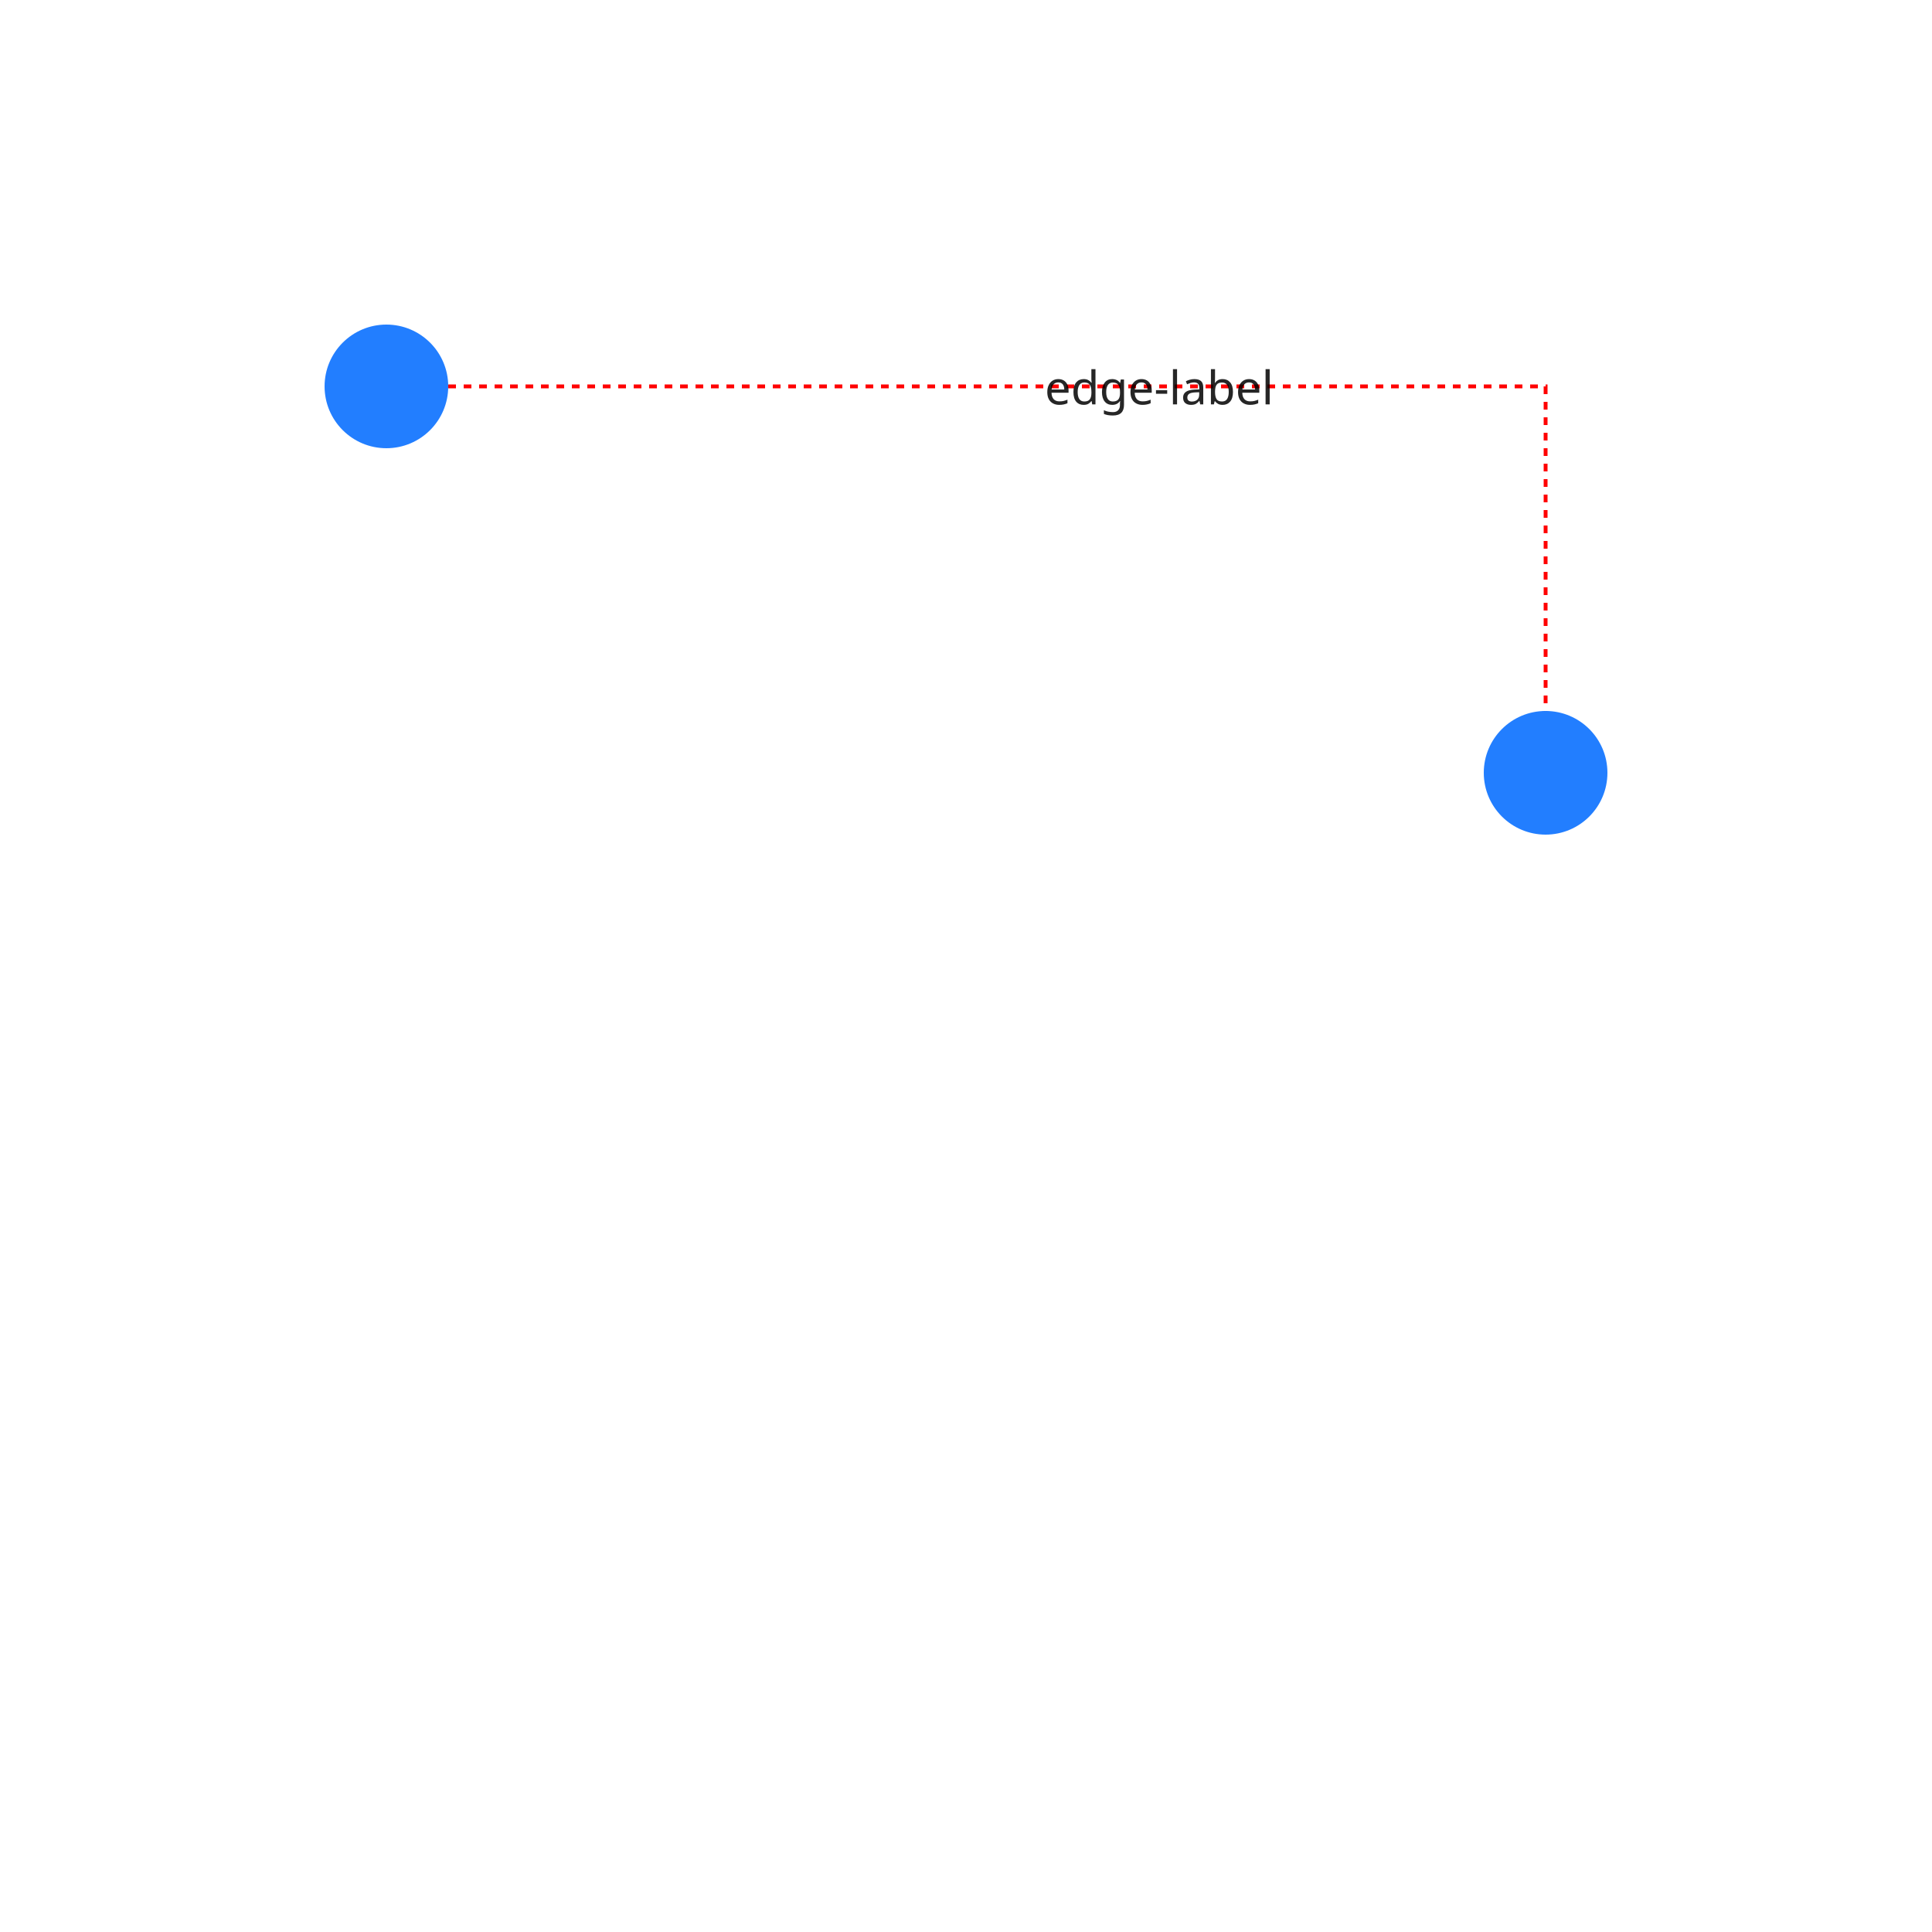
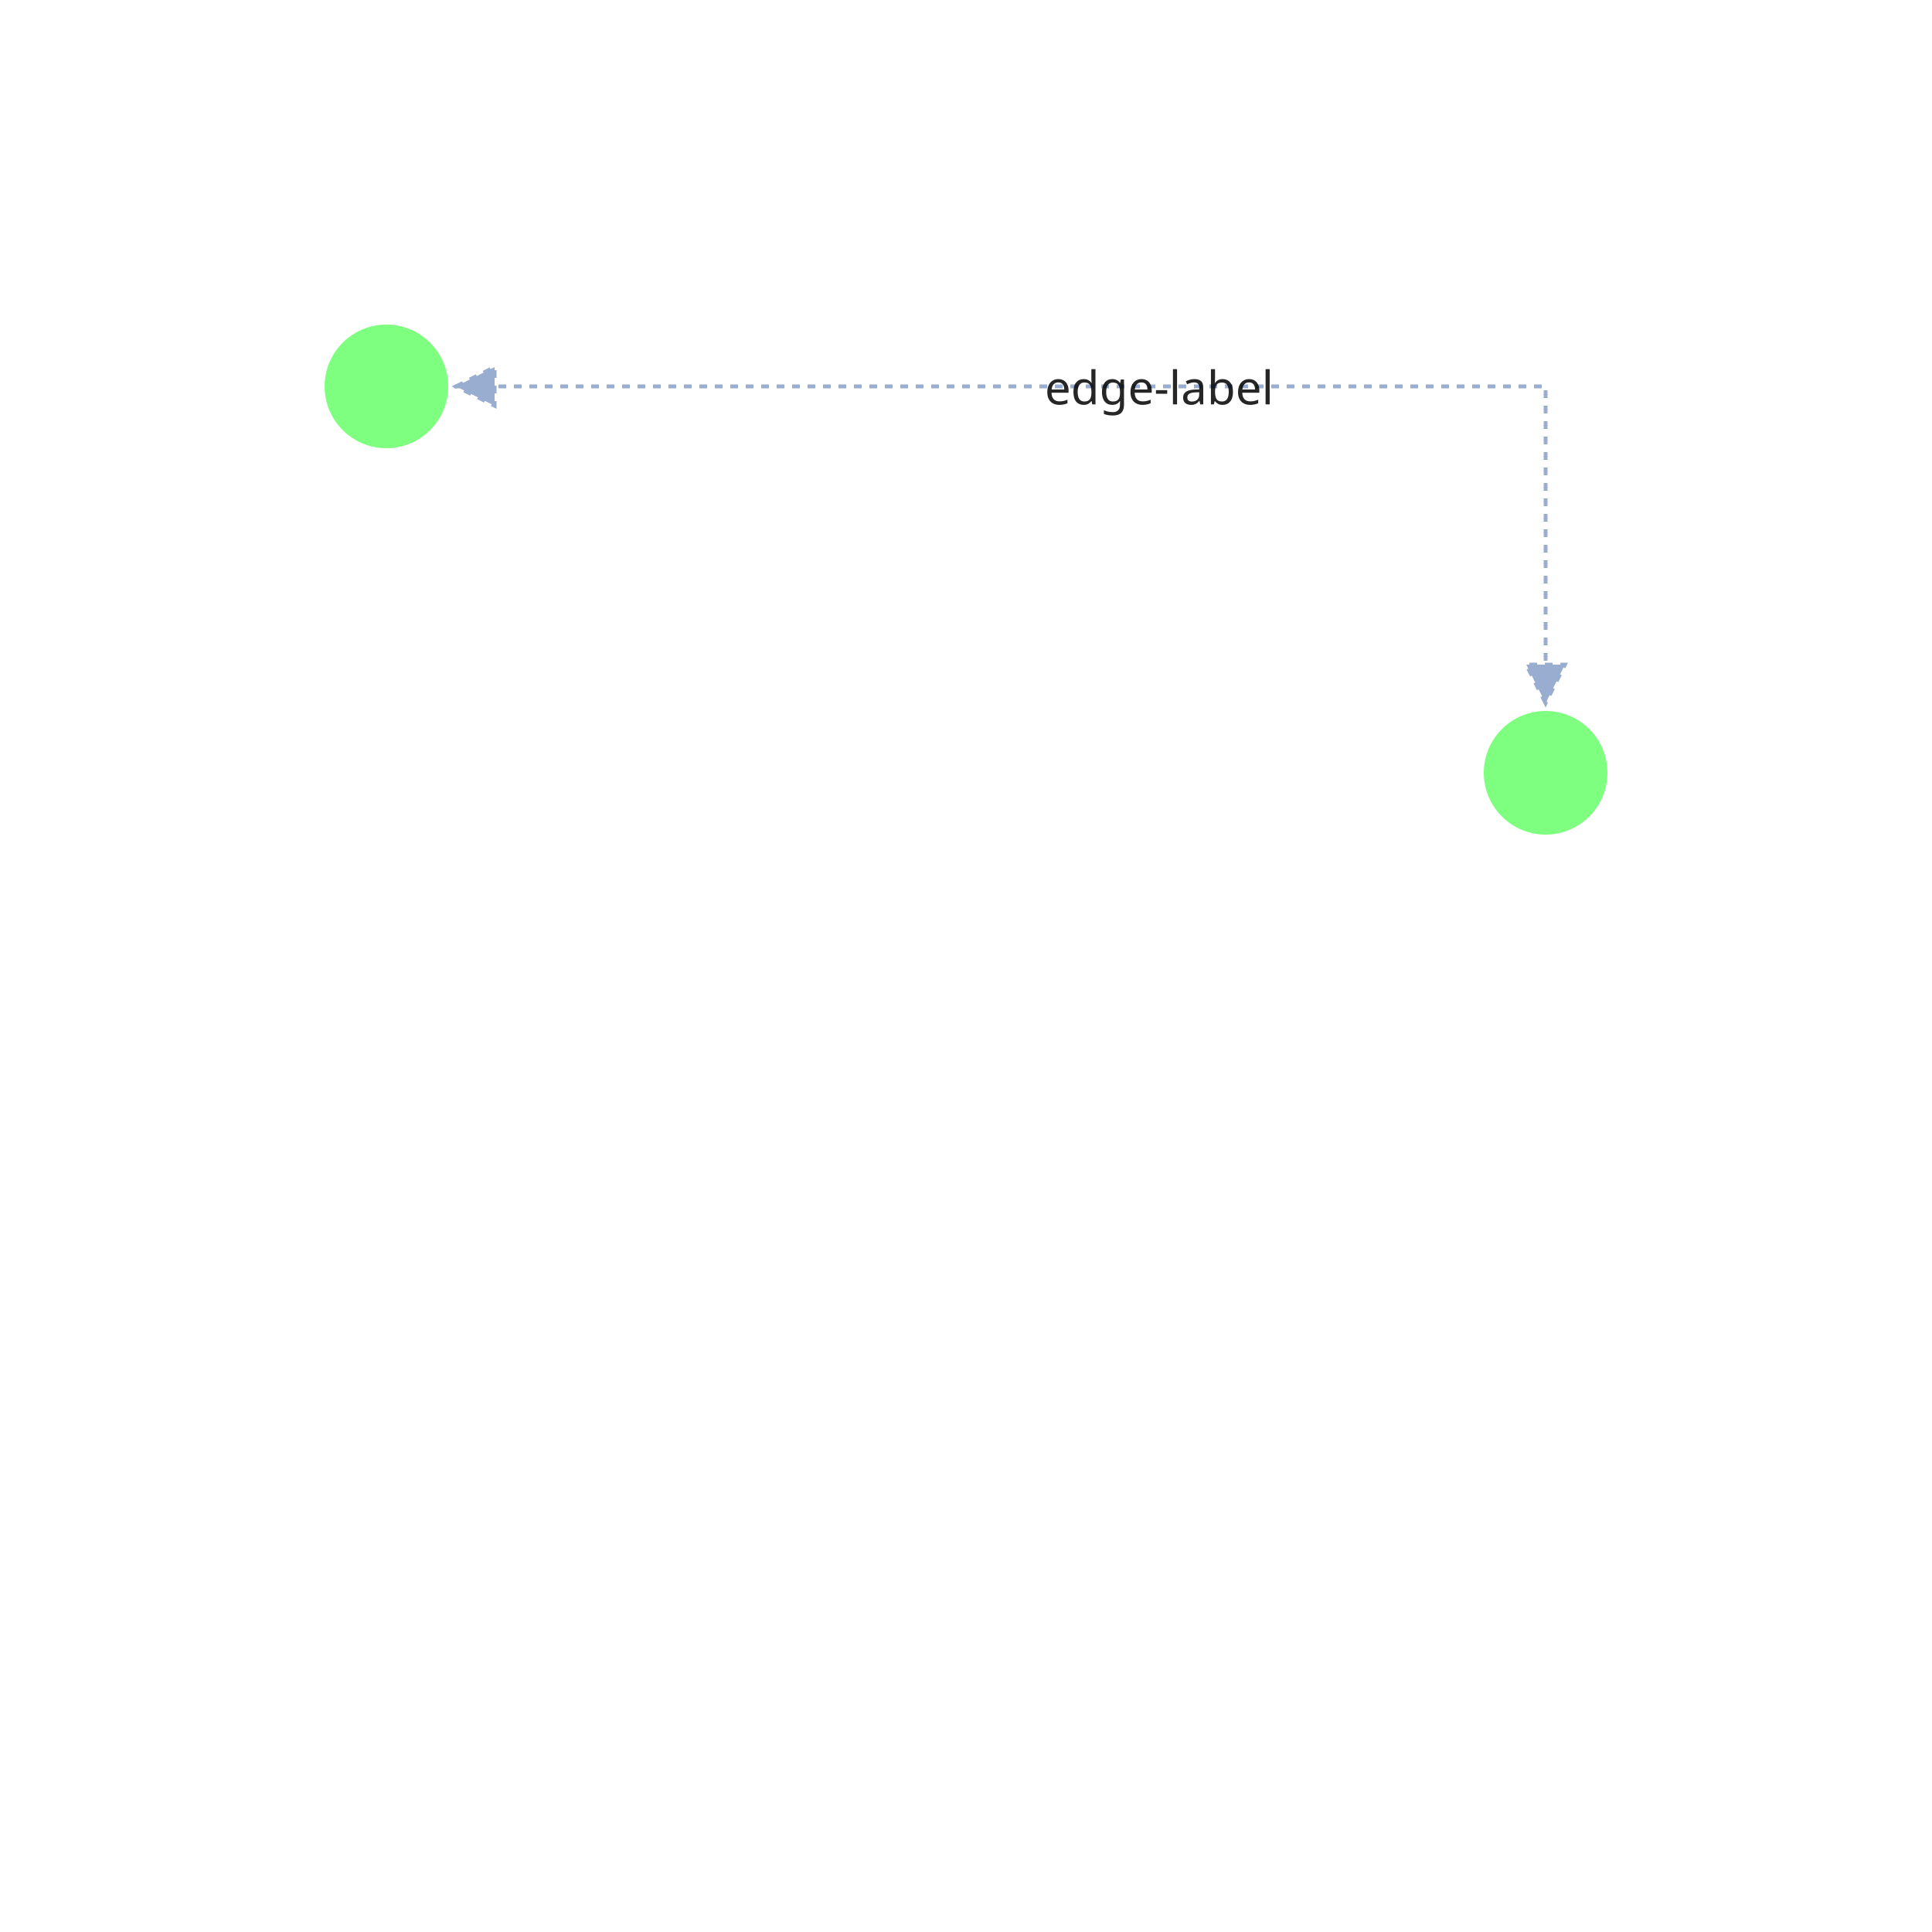
- <svg xmlns="http://www.w3.org/2000/svg" width="500" height="500" style="background: transparent; position: fixed; outline: none;" color-interpolation-filters="sRGB" tabindex="1">
+ <svg xmlns="http://www.w3.org/2000/svg" width="500" height="500" style="background: transparent; position: absolute; outline: none;" color-interpolation-filters="sRGB" tabindex="1">
  <defs />
  <g transform="matrix(1,0,0,1,0,0)">
    <g fill="none" transform="matrix(1,0,0,1,0,0)">
      <g fill="none" stroke="transparent" stroke-width="01" />
      <g fill="none" transform="matrix(1,0,0,1,0,0)" />
      <g fill="none" transform="matrix(1,0,0,1,0,0)">
        <g fill="none" transform="matrix(1,0,0,1,0,0)">
-           <g transform="matrix(1,0,0,1,100,100)">
-             <path fill="none" d="M 0,0 L 300,0 L 300,100" stroke-dasharray="2,2" stroke-width="1" stroke="rgba(255,0,0,1)" />
-             <path fill="none" d="M 0,0 L 300,0 L 300,100" stroke-dasharray="2,2" stroke-width="3" stroke="transparent" />
+           <g transform="matrix(1,0,0,1,118,100)">
+             <path fill="none" d="M 5,0 L 0,0 L 282,0 L 282,77" stroke-dasharray="2,2" stroke-width="1" stroke="rgba(153,173,209,1)" />
+             <path fill="none" d="M 5,0 L 0,0 L 282,0 L 282,77" stroke-dasharray="2,2" stroke-width="3" stroke="transparent" />
+             <g transform="matrix(1,0,0,1,5,0)">
+               <path fill="rgba(153,173,209,1)" d="M 0,5 L 10,0 L 10,10 Z" transform="translate(-5,-5)" stroke-dasharray="2,2" stroke-width="1" stroke="rgba(153,173,209,1)" />
+               <path fill="transparent" d="M 0,5 L 10,0 L 10,10 Z" transform="translate(-5,-5)" stroke-dasharray="2,2" stroke-width="7" stroke="transparent" />
+             </g>
+             <g transform="matrix(0,-1,1,0,282,77)">
+               <path fill="rgba(153,173,209,1)" d="M 0,5 L 10,0 L 10,10 Z" transform="translate(-5,-5)" stroke-dasharray="2,2" stroke-width="1" stroke="rgba(153,173,209,1)" />
+               <path fill="transparent" d="M 0,5 L 10,0 L 10,10 Z" transform="translate(-5,-5)" stroke-dasharray="2,2" stroke-width="7" stroke="transparent" />
+             </g>
          </g>
          <g transform="matrix(1,0,0,1,300,100)">
            <text fill="rgba(0,0,0,0.85)" dominant-baseline="central" paint-order="stroke" dx="0" text-anchor="middle" font-size="12" font-family="sans-serif" font-weight="normal" font-variant="normal" font-style="normal" stroke-width="0">edge-label</text>
          </g>
        </g>
      </g>
      <g fill="none" transform="matrix(1,0,0,1,0,0)">
        <g fill="none" transform="matrix(1,0,0,1,100,100)">
          <g transform="matrix(1,0,0,1,0,0)">
-             <circle fill="rgba(34,126,255,1)" transform="translate(-16,-16)" cx="16" cy="16" r="16" stroke-width="0" />
+             <circle fill="rgba(0,255,0,0.5)" transform="translate(-16,-16)" cx="16" cy="16" r="16" stroke-width="0" />
          </g>
        </g>
        <g fill="none" transform="matrix(1,0,0,1,400,200)">
          <g transform="matrix(1,0,0,1,0,0)">
-             <circle fill="rgba(34,126,255,1)" transform="translate(-16,-16)" cx="16" cy="16" r="16" stroke-width="0" />
+             <circle fill="rgba(0,255,0,0.5)" transform="translate(-16,-16)" cx="16" cy="16" r="16" stroke-width="0" />
          </g>
        </g>
        <g fill="none" transform="matrix(1,0,0,1,300,100)">
          <g transform="matrix(1,0,0,1,0,0)">
-             <circle fill="rgba(34,126,255,1)" transform="translate(-16,-16)" cx="16" cy="16" r="16" stroke-width="0" visibility="hidden" />
+             <circle fill="rgba(0,255,0,0.5)" transform="translate(-16,-16)" cx="16" cy="16" r="16" stroke-width="0" visibility="hidden" />
          </g>
        </g>
      </g>
    </g>
  </g>
</svg>
